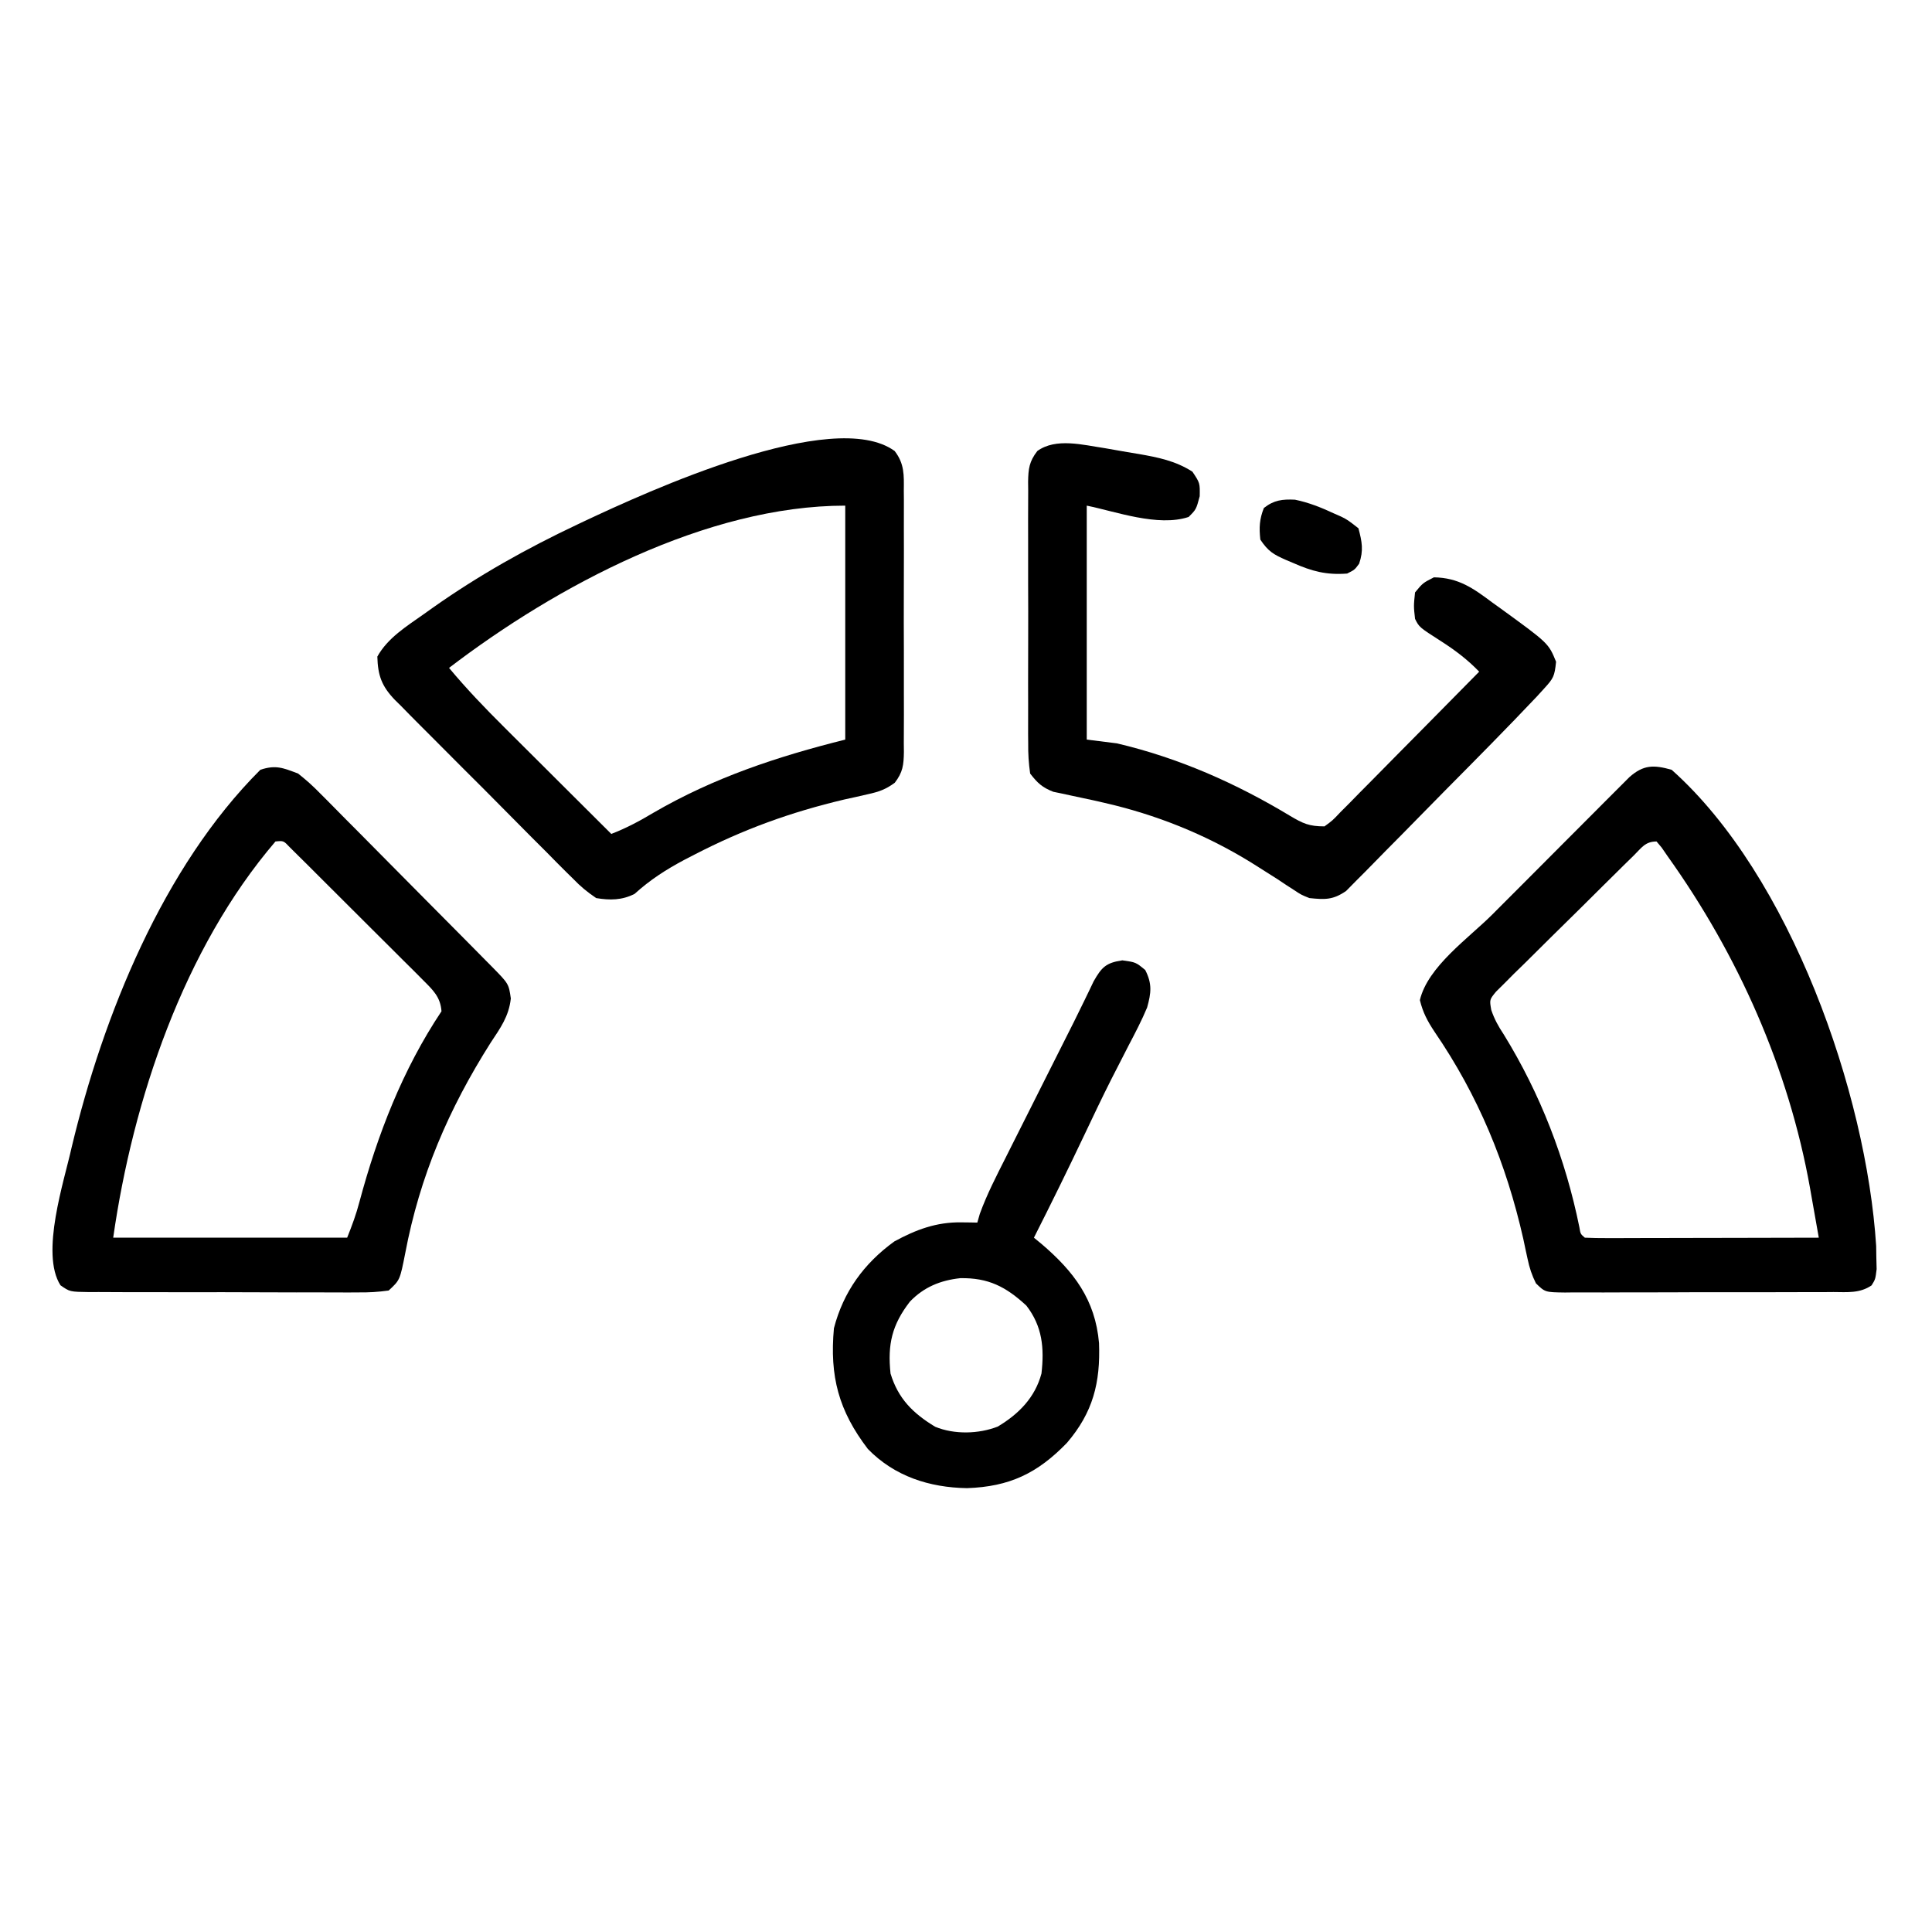
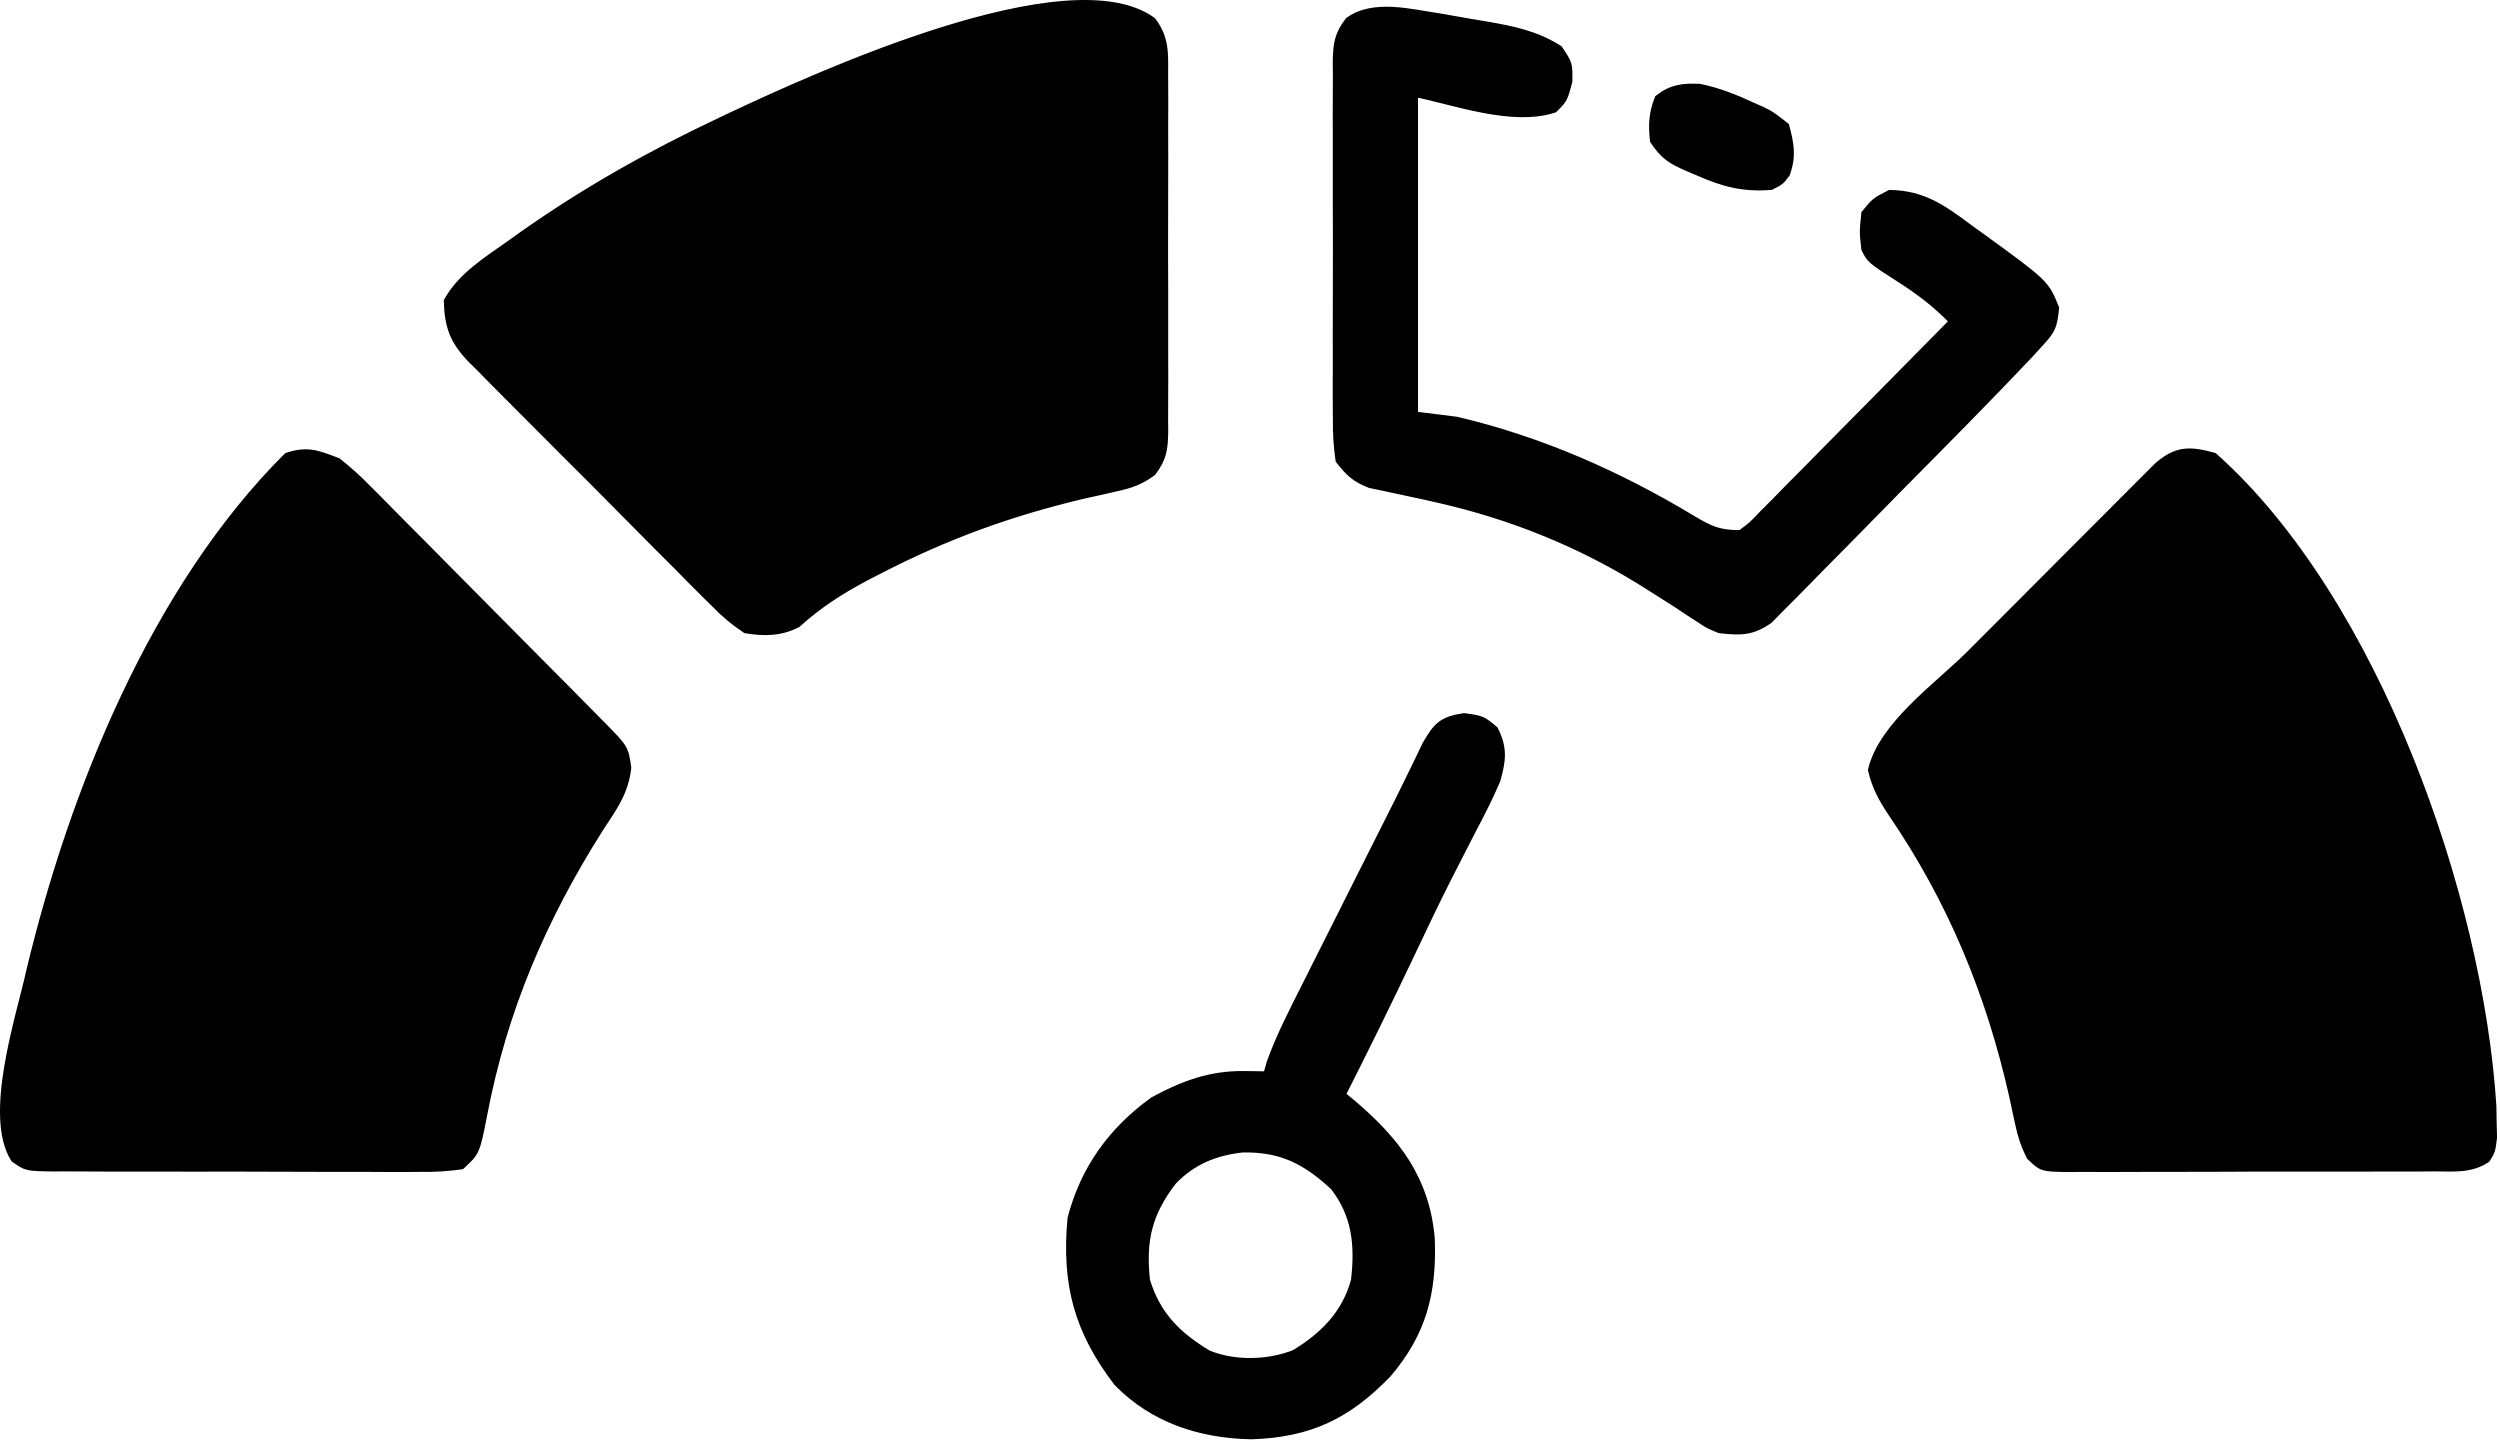
- <svg xmlns="http://www.w3.org/2000/svg" version="1.1" width="512" height="512">
-   <path d="M0 0 C2.603 3.387 2.461 6.38 2.417 10.482 C2.424 11.285 2.431 12.089 2.439 12.917 C2.456 15.571 2.445 18.224 2.431 20.878 C2.434 22.724 2.438 24.569 2.443 26.415 C2.449 30.282 2.44 34.148 2.421 38.015 C2.398 42.972 2.412 47.928 2.436 52.885 C2.45 56.696 2.445 60.506 2.435 64.317 C2.432 66.145 2.436 67.972 2.445 69.8 C2.455 72.354 2.44 74.908 2.417 77.462 C2.425 78.217 2.434 78.973 2.442 79.751 C2.386 83.23 2.169 85.122 0.018 87.916 C-2.405 89.696 -4.247 90.326 -7.178 90.964 C-8.166 91.19 -9.154 91.417 -10.171 91.65 C-11.745 91.995 -11.745 91.995 -13.35 92.347 C-27.624 95.724 -40.068 100.241 -53.1 106.972 C-53.973 107.423 -54.846 107.873 -55.745 108.338 C-60.611 110.927 -64.829 113.643 -68.921 117.353 C-72.243 119.059 -75.487 119.082 -79.1 118.472 C-81.547 116.811 -83.219 115.434 -85.225 113.35 C-85.78 112.806 -86.336 112.261 -86.908 111.7 C-88.731 109.902 -90.523 108.077 -92.315 106.249 C-93.578 104.987 -94.842 103.725 -96.107 102.466 C-98.752 99.824 -101.382 97.169 -104.002 94.503 C-107.356 91.092 -110.741 87.713 -114.137 84.342 C-116.75 81.743 -119.349 79.129 -121.942 76.51 C-123.185 75.259 -124.432 74.011 -125.683 72.768 C-127.431 71.026 -129.158 69.266 -130.881 67.499 C-131.656 66.737 -131.656 66.737 -132.447 65.96 C-135.942 62.318 -136.97 59.496 -137.1 54.472 C-134.332 49.499 -129.354 46.455 -124.788 43.222 C-123.987 42.651 -123.187 42.08 -122.362 41.493 C-110.223 32.933 -97.524 25.806 -84.1 19.472 C-83.465 19.17 -82.83 18.869 -82.176 18.558 C-65.784 10.854 -16.338 -11.888 0 0 Z M-118.1 57.472 C-113.475 63.026 -108.547 68.157 -103.421 73.249 C-102.608 74.06 -101.795 74.872 -100.958 75.708 C-98.383 78.277 -95.804 80.843 -93.225 83.409 C-91.47 85.16 -89.715 86.91 -87.96 88.661 C-83.676 92.934 -79.389 97.204 -75.1 101.472 C-71.099 99.925 -67.596 98.056 -63.913 95.847 C-47.821 86.507 -31.089 80.969 -13.1 76.472 C-13.1 56.012 -13.1 35.552 -13.1 14.472 C-49.812 14.472 -89.628 35.704 -118.1 57.472 Z " fill="#000000" transform="translate(237.1002,119.5282)" />
-   <path d="M0 0 C31.5 28.046 51.635 85.712 54.203 126.203 C54.226 127.711 54.226 127.711 54.25 129.25 C54.276 130.266 54.302 131.282 54.328 132.328 C54 135 54 135 52.985 136.642 C49.865 138.777 46.556 138.425 42.904 138.404 C42.08 138.411 41.255 138.418 40.405 138.425 C37.676 138.443 34.948 138.439 32.219 138.434 C30.325 138.438 28.43 138.443 26.536 138.449 C22.565 138.458 18.594 138.456 14.623 138.446 C9.528 138.435 4.434 138.455 -0.661 138.484 C-4.573 138.502 -8.485 138.502 -12.397 138.496 C-14.275 138.496 -16.154 138.502 -18.033 138.515 C-20.657 138.529 -23.28 138.519 -25.904 138.502 C-27.073 138.516 -27.073 138.516 -28.266 138.531 C-33.526 138.459 -33.526 138.459 -35.962 136.101 C-37.042 133.915 -37.681 132 -38.176 129.613 C-38.361 128.766 -38.545 127.919 -38.736 127.046 C-38.926 126.144 -39.116 125.242 -39.312 124.312 C-43.832 104.324 -51.25 86.349 -62.851 69.402 C-64.71 66.592 -65.918 64.336 -66.719 61.039 C-64.616 52.146 -53.825 44.661 -47.484 38.316 C-46.38 37.209 -45.277 36.102 -44.173 34.995 C-41.875 32.691 -39.575 30.39 -37.274 28.089 C-34.325 25.14 -31.382 22.183 -28.441 19.225 C-26.171 16.944 -23.897 14.668 -21.621 12.392 C-20.533 11.304 -19.447 10.213 -18.363 9.121 C-16.853 7.601 -15.337 6.088 -13.819 4.576 C-12.959 3.715 -12.098 2.853 -11.212 1.965 C-7.448 -1.379 -4.7 -1.324 0 0 Z M-10.098 22.776 C-10.942 23.601 -11.786 24.426 -12.656 25.275 C-13.567 26.178 -14.479 27.081 -15.418 28.012 C-16.35 28.932 -17.282 29.852 -18.242 30.801 C-20.215 32.753 -22.184 34.71 -24.15 36.67 C-26.672 39.181 -29.212 41.673 -31.757 44.161 C-34.178 46.536 -36.578 48.931 -38.98 51.324 C-39.898 52.217 -40.816 53.11 -41.761 54.03 C-42.596 54.87 -43.43 55.711 -44.29 56.577 C-45.032 57.312 -45.774 58.047 -46.539 58.804 C-48.278 60.931 -48.278 60.931 -47.8 63.651 C-46.96 66.116 -45.94 67.957 -44.5 70.125 C-34.8 85.864 -28.118 103.145 -24.445 121.246 C-24.155 123.015 -24.155 123.015 -23 124 C-21.067 124.094 -19.13 124.117 -17.195 124.114 C-15.954 124.113 -14.713 124.113 -13.434 124.113 C-12.069 124.108 -10.705 124.103 -9.34 124.098 C-7.951 124.096 -6.563 124.094 -5.174 124.093 C-1.513 124.09 2.148 124.08 5.81 124.069 C9.543 124.058 13.276 124.054 17.01 124.049 C24.34 124.038 31.67 124.021 39 124 C38.396 120.551 37.783 117.103 37.168 113.656 C37 112.695 36.831 111.734 36.658 110.743 C30.994 79.137 17.621 49.091 -1 23 C-1.547 22.207 -2.093 21.414 -2.656 20.598 C-3.1 20.07 -3.543 19.543 -4 19 C-7.024 19 -7.969 20.685 -10.098 22.776 Z " fill="#000000" transform="translate(443,204)" />
-   <path d="M0 0 C2.15 1.703 3.941 3.294 5.828 5.244 C6.363 5.778 6.899 6.311 7.451 6.861 C9.206 8.614 10.943 10.385 12.68 12.156 C13.899 13.383 15.12 14.608 16.342 15.833 C18.893 18.394 21.435 20.964 23.972 23.54 C27.227 26.845 30.494 30.138 33.767 33.426 C36.888 36.561 40.003 39.702 43.117 42.844 C43.713 43.444 44.309 44.045 44.922 44.664 C46.601 46.358 48.275 48.056 49.949 49.756 C50.448 50.26 50.948 50.764 51.463 51.283 C55.815 55.718 55.815 55.718 56.375 59.602 C55.847 64.385 53.616 67.416 51 71.375 C39.886 88.925 32.252 106.677 28.38 127.164 C26.982 134.241 26.982 134.241 24 137 C21.173 137.397 18.733 137.537 15.904 137.502 C14.667 137.51 14.667 137.51 13.405 137.518 C10.676 137.531 7.948 137.514 5.219 137.496 C3.325 137.496 1.43 137.498 -0.464 137.501 C-4.435 137.502 -8.406 137.489 -12.377 137.467 C-17.472 137.438 -22.566 137.441 -27.661 137.454 C-31.573 137.461 -35.485 137.453 -39.397 137.44 C-41.275 137.436 -43.154 137.436 -45.033 137.439 C-47.657 137.442 -50.28 137.426 -52.904 137.404 C-53.684 137.409 -54.463 137.413 -55.266 137.418 C-60.51 137.345 -60.51 137.345 -62.979 135.607 C-68.378 127.111 -61.978 107.988 -60 99 C-51.676 64.214 -35.818 24.761 -10 -1 C-5.923 -2.359 -3.992 -1.51 0 0 Z M-6 18 C-30.335 46.407 -43.794 86.556 -49 123 C-28.54 123 -8.08 123 13 123 C14.313 119.718 15.384 116.842 16.262 113.48 C21.048 95.65 27.698 78.453 38 63 C37.736 59.223 35.754 57.38 33.155 54.782 C32.34 53.962 31.526 53.141 30.687 52.296 C29.802 51.42 28.916 50.543 28.004 49.641 C27.1 48.736 26.196 47.832 25.265 46.9 C23.353 44.99 21.438 43.083 19.517 41.181 C17.053 38.739 14.599 36.287 12.15 33.83 C9.815 31.491 7.472 29.16 5.129 26.828 C4.246 25.944 3.362 25.06 2.452 24.148 C1.635 23.341 0.817 22.533 -0.025 21.7 C-0.746 20.984 -1.467 20.268 -2.21 19.53 C-3.861 17.783 -3.861 17.783 -6 18 Z " fill="#000000" transform="translate(79,205)" />
-   <path d="M0 0 C1.986 0.339 3.97 0.687 5.953 1.043 C6.955 1.209 7.956 1.374 8.988 1.545 C14.155 2.452 18.714 3.356 23.203 6.23 C25.203 9.23 25.203 9.23 25.141 12.73 C24.203 16.23 24.203 16.23 22.203 18.23 C14.068 20.942 2.729 16.736 -4.797 15.23 C-4.797 35.69 -4.797 56.15 -4.797 77.23 C-2.157 77.56 0.483 77.89 3.203 78.23 C19.555 82.079 34.718 88.778 49.078 97.437 C52.502 99.466 54.112 100.23 58.203 100.23 C60.351 98.664 60.351 98.664 62.421 96.467 C63.652 95.236 63.652 95.236 64.907 93.979 C65.784 93.083 66.66 92.186 67.562 91.262 C68.467 90.352 69.371 89.442 70.303 88.504 C72.706 86.086 75.096 83.657 77.484 81.224 C79.923 78.744 82.374 76.275 84.824 73.805 C89.628 68.958 94.42 64.098 99.203 59.23 C96.042 55.97 92.847 53.56 89.016 51.105 C83.313 47.451 83.313 47.451 82.203 45.23 C81.828 41.855 81.828 41.855 82.203 38.23 C84.266 35.73 84.266 35.73 87.203 34.23 C93.782 34.336 97.631 37.139 102.703 40.918 C103.424 41.436 104.144 41.953 104.887 42.486 C117.581 51.703 117.581 51.703 119.578 56.605 C119.177 60.485 118.887 60.99 116.404 63.711 C115.764 64.413 115.124 65.115 114.464 65.839 C106.532 74.23 98.4 82.424 90.27 90.624 C87.883 93.033 85.505 95.453 83.136 97.88 C80.258 100.829 77.364 103.761 74.456 106.681 C73.356 107.791 72.262 108.908 71.174 110.03 C69.655 111.595 68.115 113.137 66.568 114.676 C65.699 115.558 64.83 116.44 63.934 117.348 C60.461 119.742 58.338 119.656 54.203 119.23 C52.01 118.348 52.01 118.348 50.145 117.105 C49.084 116.422 49.084 116.422 48.001 115.725 C46.895 114.985 46.895 114.985 45.766 114.23 C44.17 113.213 42.571 112.2 40.969 111.191 C40.17 110.688 39.372 110.185 38.549 109.667 C26.464 102.266 13.547 97.105 -0.266 93.957 C-1.212 93.741 -2.157 93.526 -3.132 93.303 C-4.998 92.888 -6.868 92.487 -8.741 92.105 C-9.599 91.918 -10.456 91.731 -11.34 91.539 C-12.103 91.382 -12.867 91.226 -13.653 91.064 C-16.593 89.921 -17.852 88.739 -19.797 86.23 C-20.192 83.429 -20.344 81.021 -20.314 78.221 C-20.321 77.417 -20.328 76.613 -20.336 75.785 C-20.353 73.131 -20.342 70.478 -20.328 67.824 C-20.331 65.979 -20.335 64.133 -20.34 62.287 C-20.346 58.421 -20.337 54.554 -20.318 50.687 C-20.296 45.73 -20.309 40.774 -20.333 35.817 C-20.347 32.007 -20.343 28.196 -20.332 24.385 C-20.329 22.558 -20.333 20.73 -20.342 18.902 C-20.352 16.348 -20.337 13.795 -20.314 11.24 C-20.323 10.485 -20.331 9.729 -20.339 8.951 C-20.282 5.454 -20.057 3.57 -17.9 0.758 C-12.957 -2.833 -5.705 -0.833 0 0 Z " fill="#000000" transform="translate(292.7969,118.7695)" />
-   <path d="M0 0 C3.562 0.5 3.562 0.5 6.062 2.562 C7.943 6.246 7.632 8.646 6.562 12.5 C5.129 15.935 3.418 19.206 1.688 22.5 C0.682 24.46 -0.322 26.421 -1.324 28.383 C-1.84 29.39 -2.356 30.397 -2.888 31.435 C-5.385 36.375 -7.755 41.373 -10.125 46.375 C-14.449 55.475 -18.885 64.512 -23.438 73.5 C-22.774 74.045 -22.11 74.591 -21.426 75.152 C-12.869 82.46 -7.181 89.904 -6.184 101.438 C-5.799 111.96 -7.782 119.801 -14.688 127.875 C-22.486 135.929 -29.883 139.493 -41.188 139.875 C-51.142 139.706 -60.364 136.753 -67.438 129.5 C-75.198 119.346 -77.599 110.229 -76.438 97.5 C-73.926 87.829 -68.488 80.33 -60.438 74.5 C-54.689 71.366 -49.271 69.341 -42.688 69.438 C-41.888 69.447 -41.089 69.456 -40.266 69.465 C-39.662 69.476 -39.059 69.488 -38.438 69.5 C-38.221 68.74 -38.004 67.981 -37.781 67.198 C-35.905 62.033 -33.424 57.229 -30.949 52.328 C-30.409 51.251 -29.869 50.173 -29.312 49.063 C-27.587 45.623 -25.856 42.187 -24.125 38.75 C-22.972 36.453 -21.819 34.156 -20.666 31.859 C-18.059 26.664 -15.451 21.47 -12.829 16.282 C-11.894 14.413 -10.973 12.537 -10.065 10.655 C-9.418 9.319 -9.418 9.319 -8.757 7.956 C-8.381 7.168 -8.005 6.381 -7.617 5.569 C-5.487 1.833 -4.344 0.632 0 0 Z M-56.301 90.441 C-61.06 96.608 -62.253 101.76 -61.438 109.5 C-59.423 116.154 -55.486 120.052 -49.609 123.605 C-44.534 125.696 -38.096 125.538 -33.016 123.555 C-27.469 120.239 -23.135 115.864 -21.438 109.5 C-20.666 102.74 -21.188 96.998 -25.438 91.5 C-30.875 86.478 -35.523 84.097 -42.965 84.23 C-48.229 84.804 -52.609 86.595 -56.301 90.441 Z " fill="#000000" transform="translate(297.4375,254.5)" />
-   <path d="M0 0 C3.666 0.75 6.95 2.069 10.324 3.641 C10.948 3.915 11.572 4.189 12.214 4.472 C13.98 5.363 13.98 5.363 16.824 7.578 C17.777 11.162 18.218 13.428 17.012 16.953 C15.824 18.578 15.824 18.578 13.824 19.578 C8.317 19.992 4.538 18.984 -0.488 16.766 C-1.108 16.505 -1.727 16.244 -2.365 15.975 C-5.705 14.506 -7.102 13.688 -9.176 10.578 C-9.516 7.379 -9.422 5.202 -8.238 2.203 C-5.574 0.104 -3.35 -0.155 0 0 Z " fill="#000000" transform="translate(343.1758,132.4219)" />
+ <svg xmlns="http://www.w3.org/2000/svg" width="485" height="280" viewBox="0 0 485 280" fill="none">
+   <path d="M223.696 3.875C226.299 7.262 226.157 10.255 226.113 14.356C226.12 15.16 226.127 15.964 226.134 16.792C226.152 19.446 226.14 22.099 226.127 24.753C226.13 26.598 226.133 28.444 226.138 30.29C226.144 34.157 226.136 38.023 226.117 41.89C226.094 46.847 226.107 51.803 226.131 56.76C226.146 60.57 226.141 64.381 226.131 68.192C226.128 70.019 226.131 71.847 226.141 73.675C226.151 76.229 226.135 78.782 226.113 81.337C226.121 82.092 226.129 82.848 226.138 83.626C226.082 87.105 225.865 88.996 223.713 91.79C221.291 93.57 219.449 94.2 216.518 94.839C215.53 95.065 214.542 95.292 213.525 95.525C211.951 95.87 211.951 95.87 210.346 96.222C196.072 99.599 183.628 104.115 170.596 110.847C169.723 111.297 168.85 111.748 167.95 112.213C163.085 114.801 158.867 117.518 154.775 121.227C151.452 122.933 148.209 122.956 144.596 122.347C142.149 120.686 140.477 119.308 138.471 117.225C137.915 116.681 137.36 116.136 136.787 115.575C134.965 113.777 133.173 111.952 131.381 110.124C130.118 108.861 128.854 107.6 127.588 106.34C124.944 103.699 122.314 101.044 119.694 98.378C116.339 94.967 112.955 91.587 109.559 88.217C106.946 85.618 104.347 83.004 101.753 80.385C100.511 79.133 99.264 77.886 98.013 76.643C96.265 74.901 94.538 73.14 92.815 71.374C92.039 70.612 92.039 70.612 91.249 69.835C87.754 66.193 86.726 63.371 86.596 58.347C89.364 53.374 94.342 50.329 98.908 47.097C99.709 46.526 100.509 45.955 101.333 45.367C113.473 36.808 126.171 29.681 139.596 23.347C140.23 23.045 140.865 22.744 141.519 22.433C157.912 14.728 207.358 -8.014 223.696 3.875ZM105.596 61.347C110.221 66.901 115.149 72.032 120.275 77.124C121.088 77.935 121.901 78.747 122.738 79.582C125.313 82.152 127.892 84.718 130.471 87.284C132.226 89.034 133.981 90.785 135.736 92.536C140.02 96.809 144.307 101.079 148.596 105.347C152.597 103.8 156.1 101.93 159.783 99.722C175.875 90.382 192.607 84.844 210.596 80.347C210.596 59.887 210.596 39.427 210.596 18.347C173.884 18.347 134.068 39.579 105.596 61.347Z" fill="black" />
+   <path d="M429.596 88.347C461.096 116.393 481.231 174.058 483.799 214.55C483.822 216.058 483.822 216.058 483.846 217.597C483.871 218.612 483.897 219.628 483.924 220.675C483.596 223.347 483.596 223.347 482.581 224.988C479.46 227.123 476.152 226.772 472.5 226.751C471.675 226.757 470.851 226.764 470.001 226.771C467.272 226.79 464.543 226.786 461.814 226.78C459.92 226.785 458.026 226.79 456.132 226.796C452.16 226.805 448.189 226.803 444.218 226.793C439.123 226.781 434.029 226.801 428.934 226.831C425.023 226.849 421.111 226.849 417.199 226.843C415.32 226.843 413.441 226.849 411.563 226.861C408.939 226.876 406.316 226.865 403.691 226.848C402.522 226.863 402.522 226.863 401.33 226.878C396.069 226.805 396.069 226.805 393.634 224.447C392.553 222.261 391.915 220.347 391.42 217.96C391.235 217.113 391.05 216.265 390.86 215.392C390.67 214.49 390.479 213.588 390.283 212.659C385.764 192.671 378.346 174.695 366.745 157.749C364.886 154.939 363.677 152.682 362.877 149.386C364.98 140.493 375.771 133.008 382.111 126.663C383.215 125.556 384.319 124.449 385.423 123.341C387.72 121.038 390.02 118.736 392.321 116.436C395.271 113.486 398.213 110.53 401.154 107.572C403.424 105.291 405.699 103.014 407.974 100.739C409.062 99.65 410.148 98.56 411.233 97.468C412.742 95.948 414.259 94.435 415.776 92.923C416.637 92.061 417.497 91.199 418.384 90.311C422.148 86.968 424.895 87.022 429.596 88.347ZM419.497 111.123C418.653 111.947 417.809 112.772 416.94 113.622C416.028 114.525 415.117 115.428 414.178 116.358C413.246 117.279 412.314 118.199 411.354 119.147C409.381 121.1 407.412 123.057 405.445 125.016C402.923 127.527 400.383 130.02 397.838 132.508C395.417 134.882 393.018 137.278 390.615 139.671C389.698 140.564 388.78 141.457 387.835 142.376C387 143.217 386.166 144.057 385.306 144.923C384.564 145.658 383.821 146.393 383.056 147.151C381.317 149.277 381.317 149.277 381.795 151.997C382.635 154.463 383.656 156.304 385.096 158.472C394.796 174.211 401.477 191.491 405.151 209.592C405.44 211.362 405.44 211.362 406.596 212.347C408.529 212.441 410.465 212.464 412.401 212.46C413.642 212.46 414.883 212.46 416.162 212.46C417.526 212.455 418.891 212.45 420.256 212.444C421.644 212.442 423.033 212.441 424.422 212.44C428.083 212.436 431.744 212.426 435.405 212.415C439.139 212.405 442.872 212.4 446.605 212.395C453.936 212.385 461.266 212.368 468.596 212.347C467.992 208.897 467.378 205.45 466.764 202.003C466.595 201.041 466.427 200.08 466.254 199.09C460.59 167.484 447.217 137.437 428.596 111.347C428.049 110.554 427.503 109.761 426.939 108.944C426.496 108.417 426.053 107.89 425.596 107.347C422.572 107.347 421.627 109.032 419.497 111.123Z" fill="black" />
+   <path d="M65.596 89.347C67.745 91.049 69.537 92.641 71.423 94.591C71.959 95.124 72.495 95.658 73.047 96.207C74.802 97.961 76.539 99.731 78.275 101.503C79.495 102.729 80.716 103.955 81.938 105.179C84.488 107.741 87.031 110.31 89.567 112.886C92.822 116.192 96.09 119.485 99.363 122.773C102.483 125.908 105.599 129.048 108.713 132.19C109.309 132.791 109.904 133.392 110.518 134.01C112.196 135.705 113.871 137.403 115.544 139.102C116.044 139.606 116.544 140.11 117.059 140.63C121.411 145.064 121.411 145.064 121.971 148.948C121.443 153.732 119.212 156.763 116.596 160.722C105.482 178.271 97.848 196.024 93.975 216.51C92.578 223.588 92.578 223.588 89.596 226.347C86.769 226.744 84.329 226.883 81.5 226.848C80.263 226.856 80.263 226.856 79.001 226.865C76.272 226.877 73.543 226.861 70.814 226.843C68.92 226.843 67.026 226.844 65.132 226.847C61.16 226.848 57.189 226.836 53.218 226.813C48.123 226.785 43.029 226.787 37.934 226.8C34.023 226.807 30.111 226.799 26.199 226.787C24.32 226.782 22.442 226.782 20.563 226.786C17.939 226.789 15.315 226.772 12.691 226.751C11.912 226.755 11.133 226.76 10.33 226.764C5.086 226.692 5.086 226.692 2.617 224.953C-2.783 216.458 3.618 197.335 5.596 188.347C13.92 153.561 29.777 114.108 55.596 88.347C59.673 86.988 61.603 87.837 65.596 89.347ZM59.596 107.347C35.261 135.753 21.802 175.902 16.596 212.347C37.056 212.347 57.516 212.347 78.596 212.347C79.909 209.064 80.979 206.189 81.857 202.827C86.644 184.997 93.294 167.799 103.596 152.347C103.331 148.569 101.35 146.726 98.75 144.129C97.936 143.308 97.121 142.488 96.282 141.642C95.397 140.766 94.512 139.89 93.6 138.987C92.696 138.083 91.792 137.178 90.861 136.247C88.948 134.337 87.033 132.43 85.113 130.528C82.648 128.086 80.195 125.633 77.745 123.177C75.41 120.837 73.067 118.506 70.725 116.175C69.841 115.29 68.958 114.406 68.048 113.495C67.23 112.687 66.413 111.879 65.57 111.047C64.85 110.33 64.129 109.614 63.386 108.876C61.735 107.13 61.735 107.13 59.596 107.347Z" fill="black" />
+   <path d="M279.392 3.116C281.378 3.455 283.363 3.803 285.346 4.159C286.347 4.325 287.349 4.49 288.381 4.661C293.548 5.568 298.107 6.472 302.596 9.347C304.596 12.347 304.596 12.347 304.533 15.847C303.596 19.347 303.596 19.347 301.596 21.347C293.46 24.058 282.121 19.852 274.596 18.347C274.596 38.807 274.596 59.267 274.596 80.347C277.236 80.677 279.876 81.007 282.596 81.347C298.948 85.195 314.11 91.894 328.471 100.553C331.895 102.582 333.505 103.347 337.596 103.347C339.744 101.78 339.744 101.78 341.813 99.583C343.044 98.352 343.044 98.352 344.3 97.096C345.176 96.199 346.052 95.302 346.955 94.378C347.859 93.468 348.764 92.558 349.696 91.62C352.098 89.202 354.488 86.773 356.876 84.341C359.316 81.86 361.767 79.391 364.217 76.921C369.021 72.074 373.812 67.214 378.596 62.347C375.434 59.086 372.239 56.676 368.408 54.222C362.706 50.567 362.706 50.567 361.596 48.347C361.221 44.972 361.221 44.972 361.596 41.347C363.658 38.847 363.658 38.847 366.596 37.347C373.174 37.453 377.024 40.255 382.096 44.034C382.816 44.552 383.537 45.069 384.279 45.602C396.973 54.819 396.973 54.819 398.971 59.722C398.569 63.601 398.279 64.106 395.797 66.827C395.157 67.529 394.516 68.231 393.857 68.955C385.924 77.346 377.792 85.54 369.663 93.74C367.275 96.149 364.898 98.569 362.529 100.996C359.651 103.945 356.756 106.877 353.848 109.797C352.748 110.907 351.654 112.024 350.567 113.146C349.047 114.712 347.508 116.254 345.961 117.792C345.091 118.674 344.222 119.556 343.326 120.464C339.854 122.858 337.731 122.772 333.596 122.347C331.402 121.464 331.402 121.464 329.537 120.222C328.476 119.538 328.476 119.538 327.394 118.841C326.287 118.101 326.287 118.101 325.158 117.347C323.562 116.329 321.963 115.316 320.361 114.307C319.563 113.804 318.764 113.301 317.941 112.783C305.856 105.382 292.939 100.221 279.127 97.073C278.181 96.857 277.235 96.642 276.26 96.419C274.394 96.004 272.525 95.603 270.652 95.221C269.794 95.034 268.936 94.847 268.053 94.655C267.289 94.498 266.526 94.342 265.739 94.18C262.8 93.037 261.54 91.855 259.596 89.347C259.201 86.545 259.048 84.137 259.078 81.337C259.071 80.533 259.064 79.729 259.057 78.901C259.039 76.247 259.051 73.594 259.064 70.94C259.062 69.095 259.058 67.249 259.053 65.404C259.047 61.537 259.055 57.67 259.074 53.803C259.097 48.846 259.084 43.89 259.06 38.933C259.045 35.123 259.05 31.312 259.06 27.501C259.063 25.674 259.06 23.846 259.05 22.018C259.04 19.464 259.056 16.911 259.078 14.356C259.07 13.601 259.062 12.845 259.053 12.067C259.11 8.57 259.335 6.686 261.493 3.874C266.436 0.283 273.687 2.284 279.392 3.116Z" fill="black" />
+   <path d="M284.033 138.847C287.596 139.347 287.596 139.347 290.096 141.409C291.977 145.093 291.665 147.493 290.596 151.347C289.162 154.782 287.451 158.053 285.721 161.347C284.715 163.307 283.711 165.267 282.709 167.229C282.193 168.236 281.677 169.244 281.145 170.281C278.648 175.221 276.278 180.22 273.908 185.222C269.584 194.322 265.148 203.358 260.596 212.347C261.26 212.892 261.923 213.437 262.607 213.999C271.164 221.306 276.853 228.75 277.85 240.284C278.234 250.807 276.251 258.648 269.346 266.722C261.547 274.776 254.15 278.34 242.846 278.722C232.891 278.552 223.669 275.599 216.596 268.347C208.835 258.193 206.435 249.075 207.596 236.347C210.107 226.675 215.545 219.176 223.596 213.347C229.345 210.212 234.762 208.187 241.346 208.284C242.145 208.293 242.944 208.302 243.768 208.311C244.371 208.323 244.974 208.335 245.596 208.347C245.812 207.587 246.029 206.827 246.253 206.045C248.128 200.88 250.609 196.076 253.084 191.175C253.624 190.097 254.164 189.019 254.721 187.909C256.446 184.47 258.177 181.033 259.908 177.597C261.062 175.3 262.215 173.003 263.367 170.706C265.975 165.511 268.583 160.316 271.204 155.128C272.139 153.26 273.06 151.384 273.968 149.501C274.615 148.165 274.615 148.165 275.276 146.803C275.652 146.015 276.028 145.227 276.416 144.416C278.546 140.68 279.689 139.478 284.033 138.847ZM227.732 229.288C222.974 235.455 221.78 240.607 222.596 248.347C224.61 255.001 228.547 258.898 234.424 262.452C239.499 264.542 245.937 264.384 251.018 262.401C256.564 259.086 260.899 254.71 262.596 248.347C263.368 241.586 262.846 235.844 258.596 230.347C253.158 225.325 248.51 222.944 241.068 223.077C235.804 223.651 231.424 225.441 227.732 229.288Z" fill="black" />
+   <path d="M329.771 16.768C333.437 17.519 336.721 18.838 340.096 20.409C340.719 20.683 341.343 20.958 341.986 21.24C343.752 22.132 343.752 22.132 346.596 24.347C347.549 27.93 347.989 30.196 346.783 33.722C345.596 35.347 345.596 35.347 343.596 36.347C338.088 36.761 334.309 35.753 329.283 33.534C328.664 33.273 328.044 33.012 327.406 32.743C324.066 31.274 322.669 30.456 320.596 27.347C320.255 24.147 320.349 21.97 321.533 18.972C324.197 16.872 326.422 16.613 329.771 16.768Z" fill="black" />
+   <path fill-rule="evenodd" clip-rule="evenodd" d="M149.096 111.347L100.596 60.346L137.096 33.346L185.096 16.346L215.596 13.347L213.096 85.847L149.096 111.347Z" fill="black" />
+   <path fill-rule="evenodd" clip-rule="evenodd" d="M81.596 215.847H11.596V207.847L20.096 182.347L29.096 149.847L44.596 113.347L63.096 101.347L81.596 118.347L107.096 140.847L109.596 155.847L92.596 186.347L81.596 215.847Z" fill="black" />
+   <path fill-rule="evenodd" clip-rule="evenodd" d="M455.096 221.847L402.596 218.847C394.599 201.755 379.078 166.459 377.269 154.347L386.596 135.347L410.096 108.847L428.596 98.347L449.096 128.847L468.596 175.847L476.096 218.847L455.096 221.847Z" fill="black" />
+   <path d="M377.269 154.347C379.078 166.459 394.599 201.755 402.596 218.847L455.096 221.847L476.096 218.847L468.596 175.847L449.096 128.847L428.596 98.347L410.096 108.847L386.596 135.347L377.269 154.347ZM377.269 154.347C377.155 153.585 377.096 152.915 377.096 152.347M223.696 3.875C226.299 7.262 226.157 10.255 226.113 14.356C226.12 15.16 226.127 15.964 226.134 16.792C226.152 19.446 226.14 22.099 226.127 24.753C226.13 26.598 226.133 28.444 226.138 30.29C226.144 34.157 226.136 38.023 226.117 41.89C226.094 46.847 226.107 51.803 226.131 56.76C226.146 60.57 226.141 64.381 226.131 68.192C226.128 70.019 226.131 71.847 226.141 73.675C226.151 76.229 226.135 78.782 226.113 81.337C226.121 82.092 226.129 82.848 226.138 83.626C226.082 87.105 225.865 88.996 223.713 91.79C221.291 93.57 219.449 94.2 216.518 94.839C215.53 95.065 214.542 95.292 213.525 95.525C211.951 95.87 211.951 95.87 210.346 96.222C196.072 99.599 183.628 104.115 170.596 110.847C169.723 111.297 168.85 111.748 167.95 112.213C163.085 114.801 158.867 117.518 154.775 121.227C151.452 122.933 148.209 122.956 144.596 122.347C142.149 120.686 140.477 119.308 138.471 117.225C137.915 116.681 137.36 116.136 136.787 115.575C134.965 113.777 133.173 111.952 131.381 110.124C130.118 108.861 128.854 107.6 127.588 106.34C124.944 103.699 122.314 101.044 119.694 98.378C116.339 94.967 112.955 91.587 109.559 88.217C106.946 85.618 104.347 83.004 101.753 80.385C100.511 79.133 99.264 77.886 98.013 76.643C96.265 74.901 94.538 73.14 92.815 71.374C92.039 70.612 92.039 70.612 91.249 69.835C87.754 66.193 86.726 63.371 86.596 58.347C89.364 53.374 94.342 50.329 98.908 47.097C99.709 46.526 100.509 45.955 101.333 45.367C113.473 36.808 126.171 29.681 139.596 23.347C140.23 23.045 140.865 22.744 141.519 22.433C157.912 14.728 207.358 -8.014 223.696 3.875ZM105.596 61.347C110.221 66.901 115.149 72.032 120.275 77.124C121.088 77.935 121.901 78.747 122.738 79.582C125.313 82.152 127.892 84.718 130.471 87.284C132.226 89.034 133.981 90.785 135.736 92.536C140.02 96.809 144.307 101.079 148.596 105.347C152.597 103.8 156.1 101.93 159.783 99.722C175.875 90.382 192.607 84.844 210.596 80.347C210.596 59.887 210.596 39.427 210.596 18.347C173.884 18.347 134.068 39.579 105.596 61.347ZM429.596 88.347C461.096 116.393 481.231 174.058 483.799 214.55C483.822 216.058 483.822 216.058 483.846 217.597C483.871 218.612 483.897 219.628 483.924 220.675C483.596 223.347 483.596 223.347 482.581 224.988C479.46 227.123 476.152 226.772 472.5 226.751C471.675 226.757 470.851 226.764 470.001 226.771C467.272 226.79 464.543 226.786 461.814 226.78C459.92 226.785 458.026 226.79 456.132 226.796C452.16 226.805 448.189 226.803 444.218 226.793C439.123 226.781 434.029 226.801 428.934 226.831C425.023 226.849 421.111 226.849 417.199 226.843C415.32 226.843 413.441 226.849 411.563 226.861C408.939 226.876 406.316 226.865 403.691 226.848C402.522 226.863 402.522 226.863 401.33 226.878C396.069 226.805 396.069 226.805 393.634 224.447C392.553 222.261 391.915 220.347 391.42 217.96C391.235 217.113 391.05 216.265 390.86 215.392C390.67 214.49 390.479 213.588 390.283 212.659C385.764 192.671 378.346 174.695 366.745 157.749C364.886 154.939 363.677 152.682 362.877 149.386C364.98 140.493 375.771 133.008 382.111 126.663C383.215 125.556 384.319 124.449 385.423 123.341C387.72 121.038 390.02 118.736 392.321 116.436C395.271 113.486 398.213 110.53 401.154 107.572C403.424 105.291 405.699 103.014 407.974 100.739C409.062 99.65 410.148 98.56 411.233 97.468C412.742 95.948 414.259 94.435 415.776 92.923C416.637 92.061 417.497 91.199 418.384 90.311C422.148 86.968 424.895 87.022 429.596 88.347ZM419.497 111.123C418.653 111.947 417.809 112.772 416.94 113.622C416.028 114.525 415.117 115.428 414.178 116.358C413.246 117.279 412.314 118.199 411.354 119.147C409.381 121.1 407.412 123.057 405.445 125.016C402.923 127.527 400.383 130.02 397.838 132.508C395.417 134.882 393.018 137.278 390.615 139.671C389.698 140.564 388.78 141.457 387.835 142.376C387 143.217 386.166 144.057 385.306 144.923C384.564 145.658 383.821 146.393 383.056 147.151C381.317 149.277 381.317 149.277 381.795 151.997C382.635 154.463 383.656 156.304 385.096 158.472C394.796 174.211 401.477 191.491 405.151 209.592C405.44 211.362 405.44 211.362 406.596 212.347C408.529 212.441 410.465 212.464 412.401 212.46C413.642 212.46 414.883 212.46 416.162 212.46C417.526 212.455 418.891 212.45 420.256 212.444C421.644 212.442 423.033 212.441 424.422 212.44C428.083 212.436 431.744 212.426 435.405 212.415C439.139 212.405 442.872 212.4 446.605 212.395C453.936 212.385 461.266 212.368 468.596 212.347C467.992 208.897 467.378 205.45 466.764 202.003C466.595 201.041 466.427 200.08 466.254 199.09C460.59 167.484 447.217 137.437 428.596 111.347C428.049 110.554 427.503 109.761 426.939 108.944C426.496 108.417 426.053 107.89 425.596 107.347C422.572 107.347 421.627 109.032 419.497 111.123ZM65.596 89.347C67.745 91.049 69.537 92.641 71.423 94.591C71.959 95.124 72.495 95.658 73.047 96.207C74.802 97.961 76.539 99.731 78.275 101.503C79.495 102.729 80.716 103.955 81.938 105.179C84.488 107.741 87.031 110.31 89.567 112.886C92.822 116.192 96.09 119.485 99.363 122.773C102.483 125.908 105.599 129.048 108.713 132.19C109.309 132.791 109.904 133.392 110.518 134.01C112.196 135.705 113.871 137.403 115.544 139.102C116.044 139.606 116.544 140.11 117.059 140.63C121.411 145.064 121.411 145.064 121.971 148.948C121.443 153.732 119.212 156.763 116.596 160.722C105.482 178.271 97.848 196.024 93.975 216.51C92.578 223.588 92.578 223.588 89.596 226.347C86.769 226.744 84.329 226.883 81.5 226.848C80.263 226.856 80.263 226.856 79.001 226.865C76.272 226.877 73.543 226.861 70.814 226.843C68.92 226.843 67.026 226.844 65.132 226.847C61.16 226.848 57.189 226.836 53.218 226.813C48.123 226.785 43.029 226.787 37.934 226.8C34.023 226.807 30.111 226.799 26.199 226.787C24.32 226.782 22.442 226.782 20.563 226.786C17.939 226.789 15.315 226.772 12.691 226.751C11.912 226.755 11.133 226.76 10.33 226.764C5.086 226.692 5.086 226.692 2.617 224.953C-2.783 216.458 3.618 197.335 5.596 188.347C13.92 153.561 29.777 114.108 55.596 88.347C59.673 86.988 61.603 87.837 65.596 89.347ZM59.596 107.347C35.261 135.753 21.802 175.902 16.596 212.347C37.056 212.347 57.516 212.347 78.596 212.347C79.909 209.064 80.979 206.189 81.857 202.827C86.644 184.997 93.294 167.799 103.596 152.347C103.331 148.569 101.35 146.726 98.75 144.129C97.936 143.308 97.121 142.488 96.282 141.642C95.397 140.766 94.512 139.89 93.6 138.987C92.696 138.083 91.792 137.178 90.861 136.247C88.948 134.337 87.033 132.43 85.113 130.528C82.648 128.086 80.195 125.633 77.745 123.177C75.41 120.837 73.067 118.506 70.725 116.175C69.841 115.29 68.958 114.406 68.048 113.495C67.23 112.687 66.413 111.879 65.57 111.047C64.85 110.33 64.129 109.614 63.386 108.876C61.735 107.13 61.735 107.13 59.596 107.347ZM279.392 3.116C281.378 3.455 283.363 3.803 285.346 4.159C286.347 4.325 287.349 4.49 288.381 4.661C293.548 5.568 298.107 6.472 302.596 9.347C304.596 12.347 304.596 12.347 304.533 15.847C303.596 19.347 303.596 19.347 301.596 21.347C293.46 24.058 282.121 19.852 274.596 18.347C274.596 38.807 274.596 59.267 274.596 80.347C277.236 80.677 279.876 81.007 282.596 81.347C298.948 85.195 314.11 91.894 328.471 100.553C331.895 102.582 333.505 103.347 337.596 103.347C339.744 101.78 339.744 101.78 341.813 99.583C343.044 98.352 343.044 98.352 344.3 97.096C345.176 96.199 346.052 95.302 346.955 94.378C347.859 93.468 348.764 92.558 349.696 91.62C352.098 89.202 354.488 86.773 356.876 84.341C359.316 81.86 361.767 79.391 364.217 76.921C369.021 72.074 373.812 67.214 378.596 62.347C375.434 59.086 372.239 56.676 368.408 54.222C362.706 50.567 362.706 50.567 361.596 48.347C361.221 44.972 361.221 44.972 361.596 41.347C363.658 38.847 363.658 38.847 366.596 37.347C373.174 37.453 377.024 40.255 382.096 44.034C382.816 44.552 383.537 45.069 384.279 45.602C396.973 54.819 396.973 54.819 398.971 59.722C398.569 63.601 398.279 64.106 395.797 66.827C395.157 67.529 394.516 68.231 393.857 68.955C385.924 77.346 377.792 85.54 369.663 93.74C367.275 96.149 364.898 98.569 362.529 100.996C359.651 103.945 356.756 106.877 353.848 109.797C352.748 110.907 351.654 112.024 350.567 113.146C349.047 114.712 347.508 116.254 345.961 117.792C345.091 118.674 344.222 119.556 343.326 120.464C339.854 122.858 337.731 122.772 333.596 122.347C331.402 121.464 331.402 121.464 329.537 120.222C328.476 119.538 328.476 119.538 327.394 118.841C326.287 118.101 326.287 118.101 325.158 117.347C323.562 116.329 321.963 115.316 320.361 114.307C319.563 113.804 318.764 113.301 317.941 112.783C305.856 105.382 292.939 100.221 279.127 97.073C278.181 96.857 277.235 96.642 276.26 96.419C274.394 96.004 272.525 95.603 270.652 95.221C269.794 95.034 268.936 94.847 268.053 94.655C267.289 94.498 266.526 94.342 265.739 94.18C262.8 93.037 261.54 91.855 259.596 89.347C259.201 86.545 259.048 84.137 259.078 81.337C259.071 80.533 259.064 79.729 259.057 78.901C259.039 76.247 259.051 73.594 259.064 70.94C259.062 69.095 259.058 67.249 259.053 65.404C259.047 61.537 259.055 57.67 259.074 53.803C259.097 48.846 259.084 43.89 259.06 38.933C259.045 35.123 259.05 31.312 259.06 27.501C259.063 25.674 259.06 23.846 259.05 22.018C259.04 19.464 259.056 16.911 259.078 14.356C259.07 13.601 259.062 12.845 259.053 12.067C259.11 8.57 259.335 6.686 261.493 3.874C266.436 0.283 273.687 2.284 279.392 3.116ZM284.033 138.847C287.596 139.347 287.596 139.347 290.096 141.409C291.977 145.093 291.665 147.493 290.596 151.347C289.162 154.782 287.451 158.053 285.721 161.347C284.715 163.307 283.711 165.267 282.709 167.229C282.193 168.236 281.677 169.244 281.145 170.281C278.648 175.221 276.278 180.22 273.908 185.222C269.584 194.322 265.148 203.358 260.596 212.347C261.26 212.892 261.923 213.437 262.607 213.999C271.164 221.306 276.853 228.75 277.85 240.284C278.234 250.807 276.251 258.648 269.346 266.722C261.547 274.776 254.15 278.34 242.846 278.722C232.891 278.552 223.669 275.599 216.596 268.347C208.835 258.193 206.435 249.075 207.596 236.347C210.107 226.675 215.545 219.176 223.596 213.347C229.345 210.212 234.762 208.187 241.346 208.284C242.145 208.293 242.944 208.302 243.768 208.311C244.371 208.323 244.974 208.335 245.596 208.347C245.812 207.587 246.029 206.827 246.253 206.045C248.128 200.88 250.609 196.076 253.084 191.175C253.624 190.097 254.164 189.019 254.721 187.909C256.446 184.47 258.177 181.033 259.908 177.597C261.062 175.3 262.215 173.003 263.367 170.706C265.975 165.511 268.583 160.316 271.204 155.128C272.139 153.26 273.06 151.384 273.968 149.501C274.615 148.165 274.615 148.165 275.276 146.803C275.652 146.015 276.028 145.227 276.416 144.416C278.546 140.68 279.689 139.478 284.033 138.847ZM227.732 229.288C222.974 235.455 221.78 240.607 222.596 248.347C224.61 255.001 228.547 258.898 234.424 262.452C239.499 264.542 245.937 264.384 251.018 262.401C256.564 259.086 260.899 254.71 262.596 248.347C263.368 241.586 262.846 235.844 258.596 230.347C253.158 225.325 248.51 222.944 241.068 223.077C235.804 223.651 231.424 225.441 227.732 229.288ZM329.771 16.768C333.437 17.519 336.721 18.838 340.096 20.409C340.719 20.683 341.343 20.958 341.986 21.24C343.752 22.132 343.752 22.132 346.596 24.347C347.549 27.93 347.989 30.196 346.783 33.722C345.596 35.347 345.596 35.347 343.596 36.347C338.088 36.761 334.309 35.753 329.283 33.534C328.664 33.273 328.044 33.012 327.406 32.743C324.066 31.274 322.669 30.456 320.596 27.347C320.255 24.147 320.349 21.97 321.533 18.972C324.197 16.872 326.422 16.613 329.771 16.768ZM149.096 111.347L100.596 60.346L137.096 33.346L185.096 16.346L215.596 13.347L213.096 85.847L149.096 111.347ZM81.596 215.847H11.596V207.847L20.096 182.347L29.096 149.847L44.596 113.347L63.096 101.347L81.596 118.347L107.096 140.847L109.596 155.847L92.596 186.347L81.596 215.847Z" stroke="black" />
</svg>
